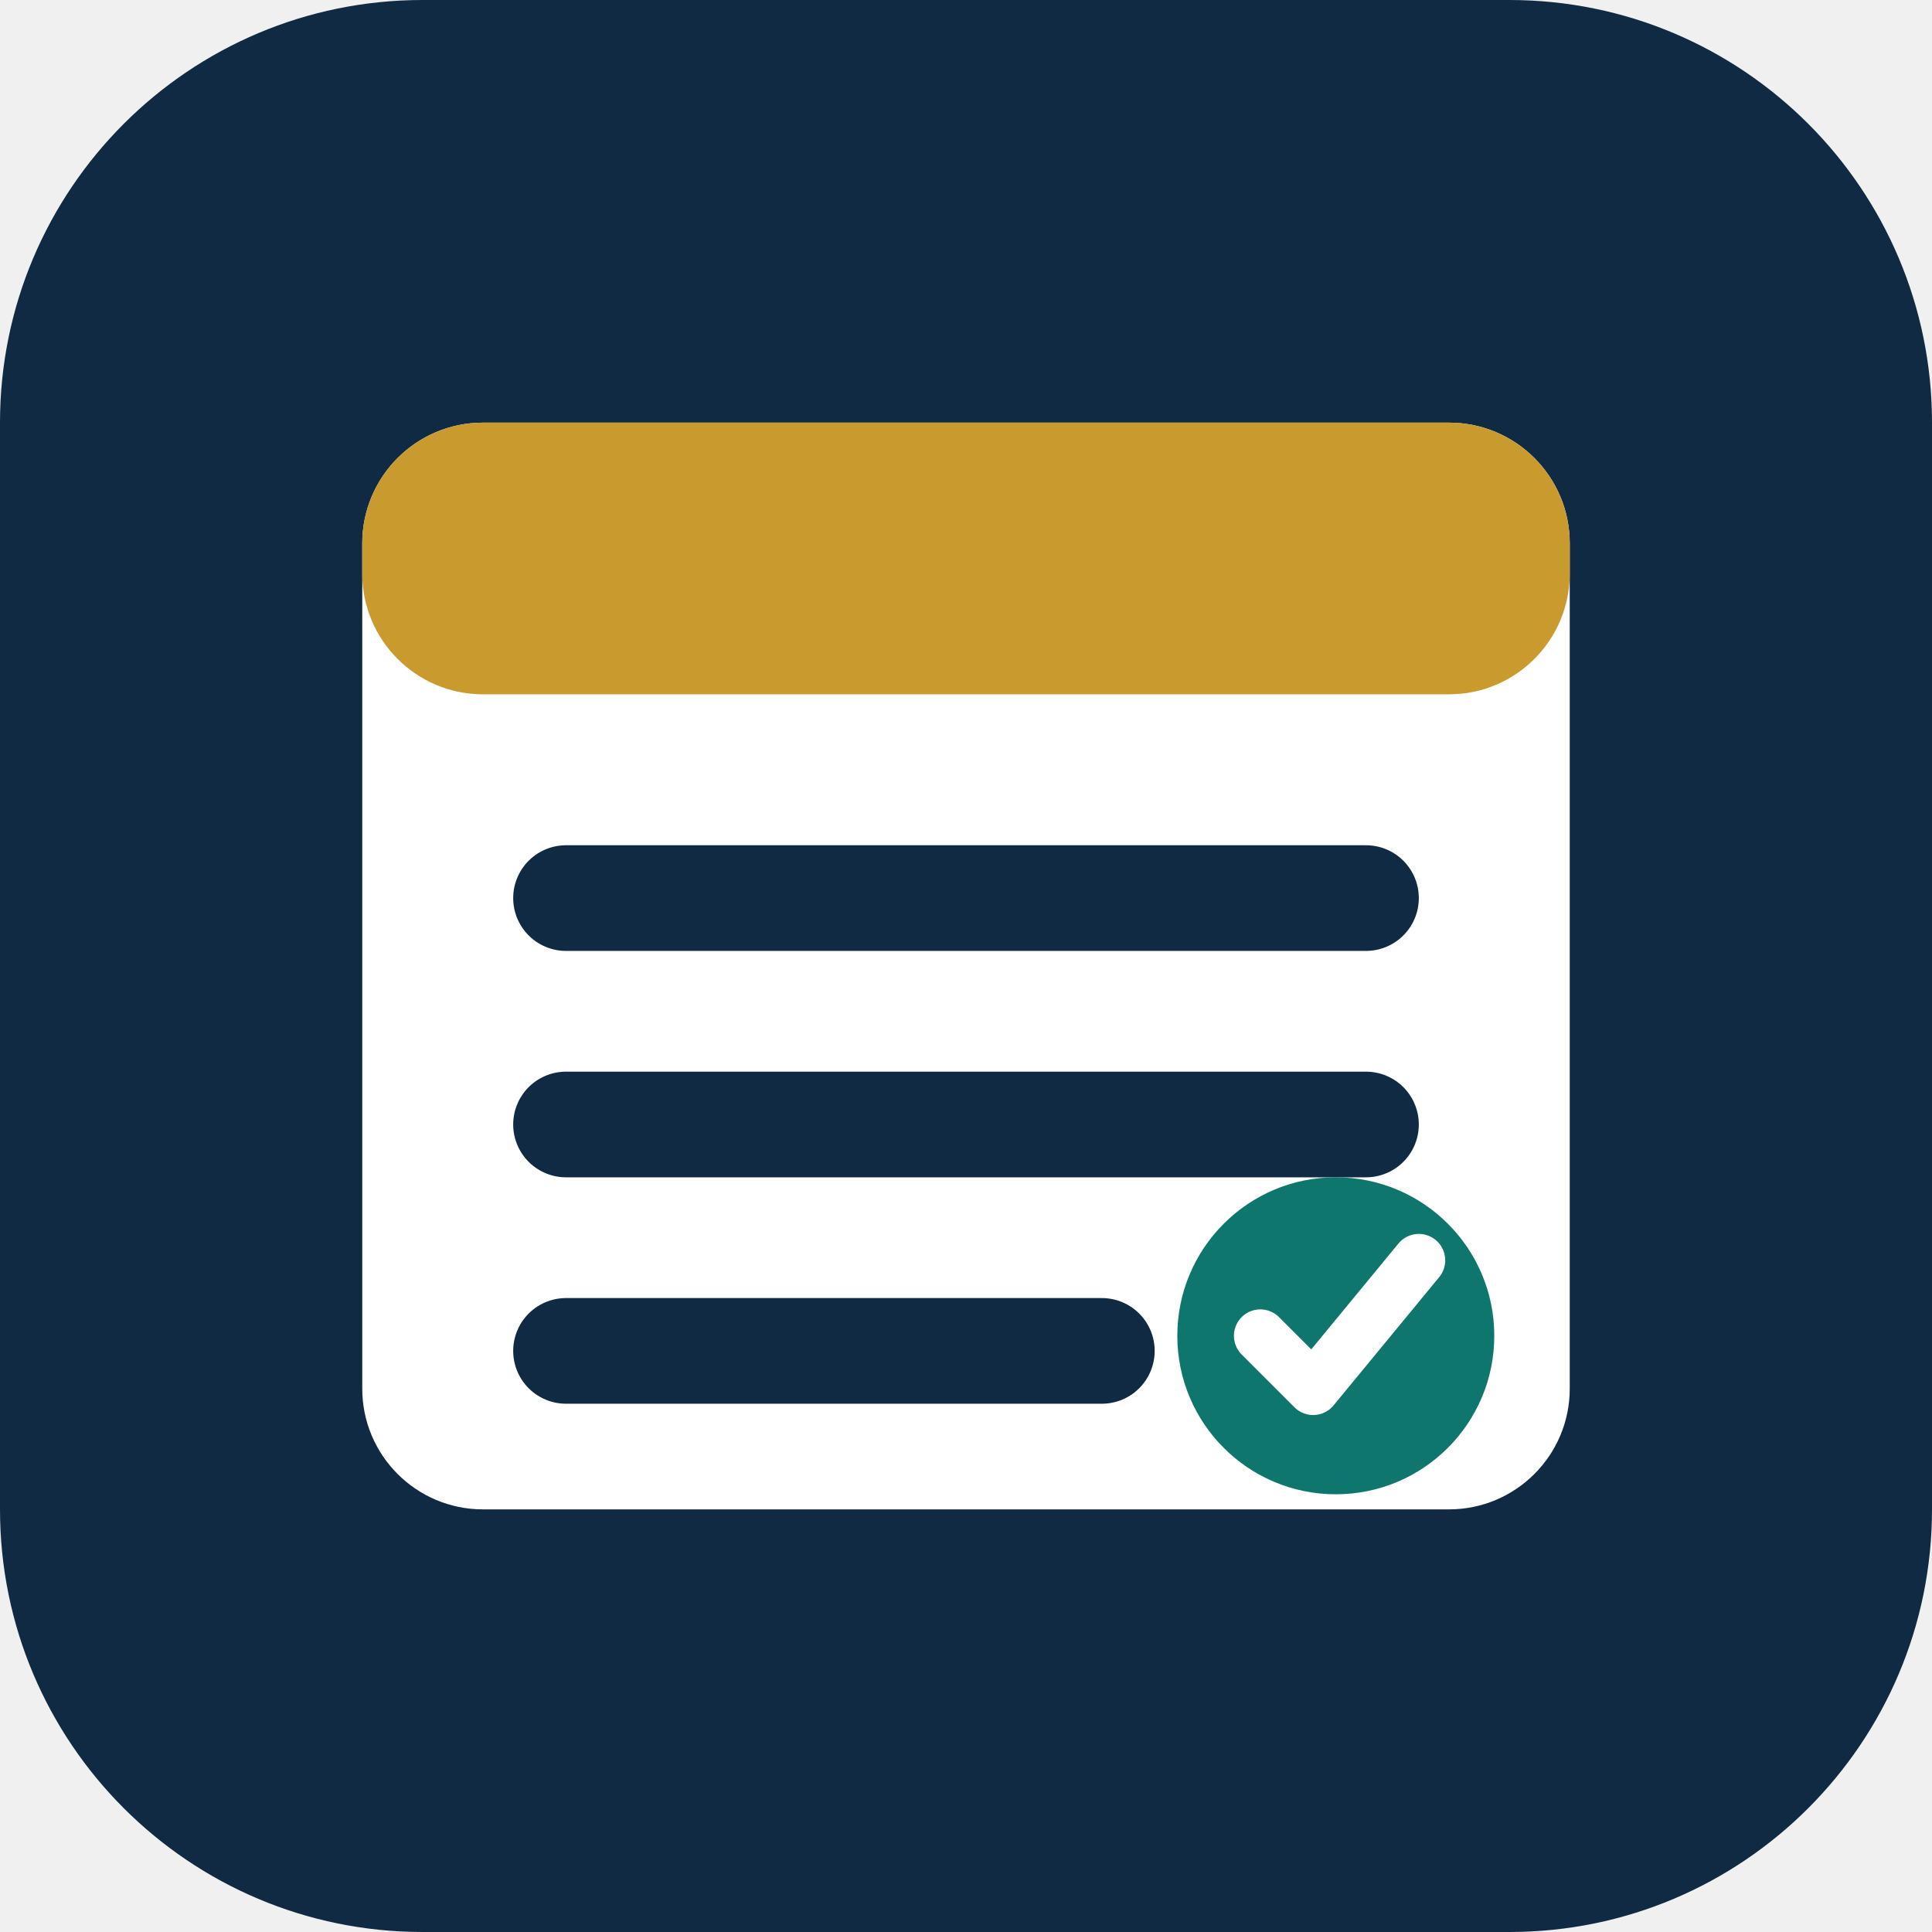
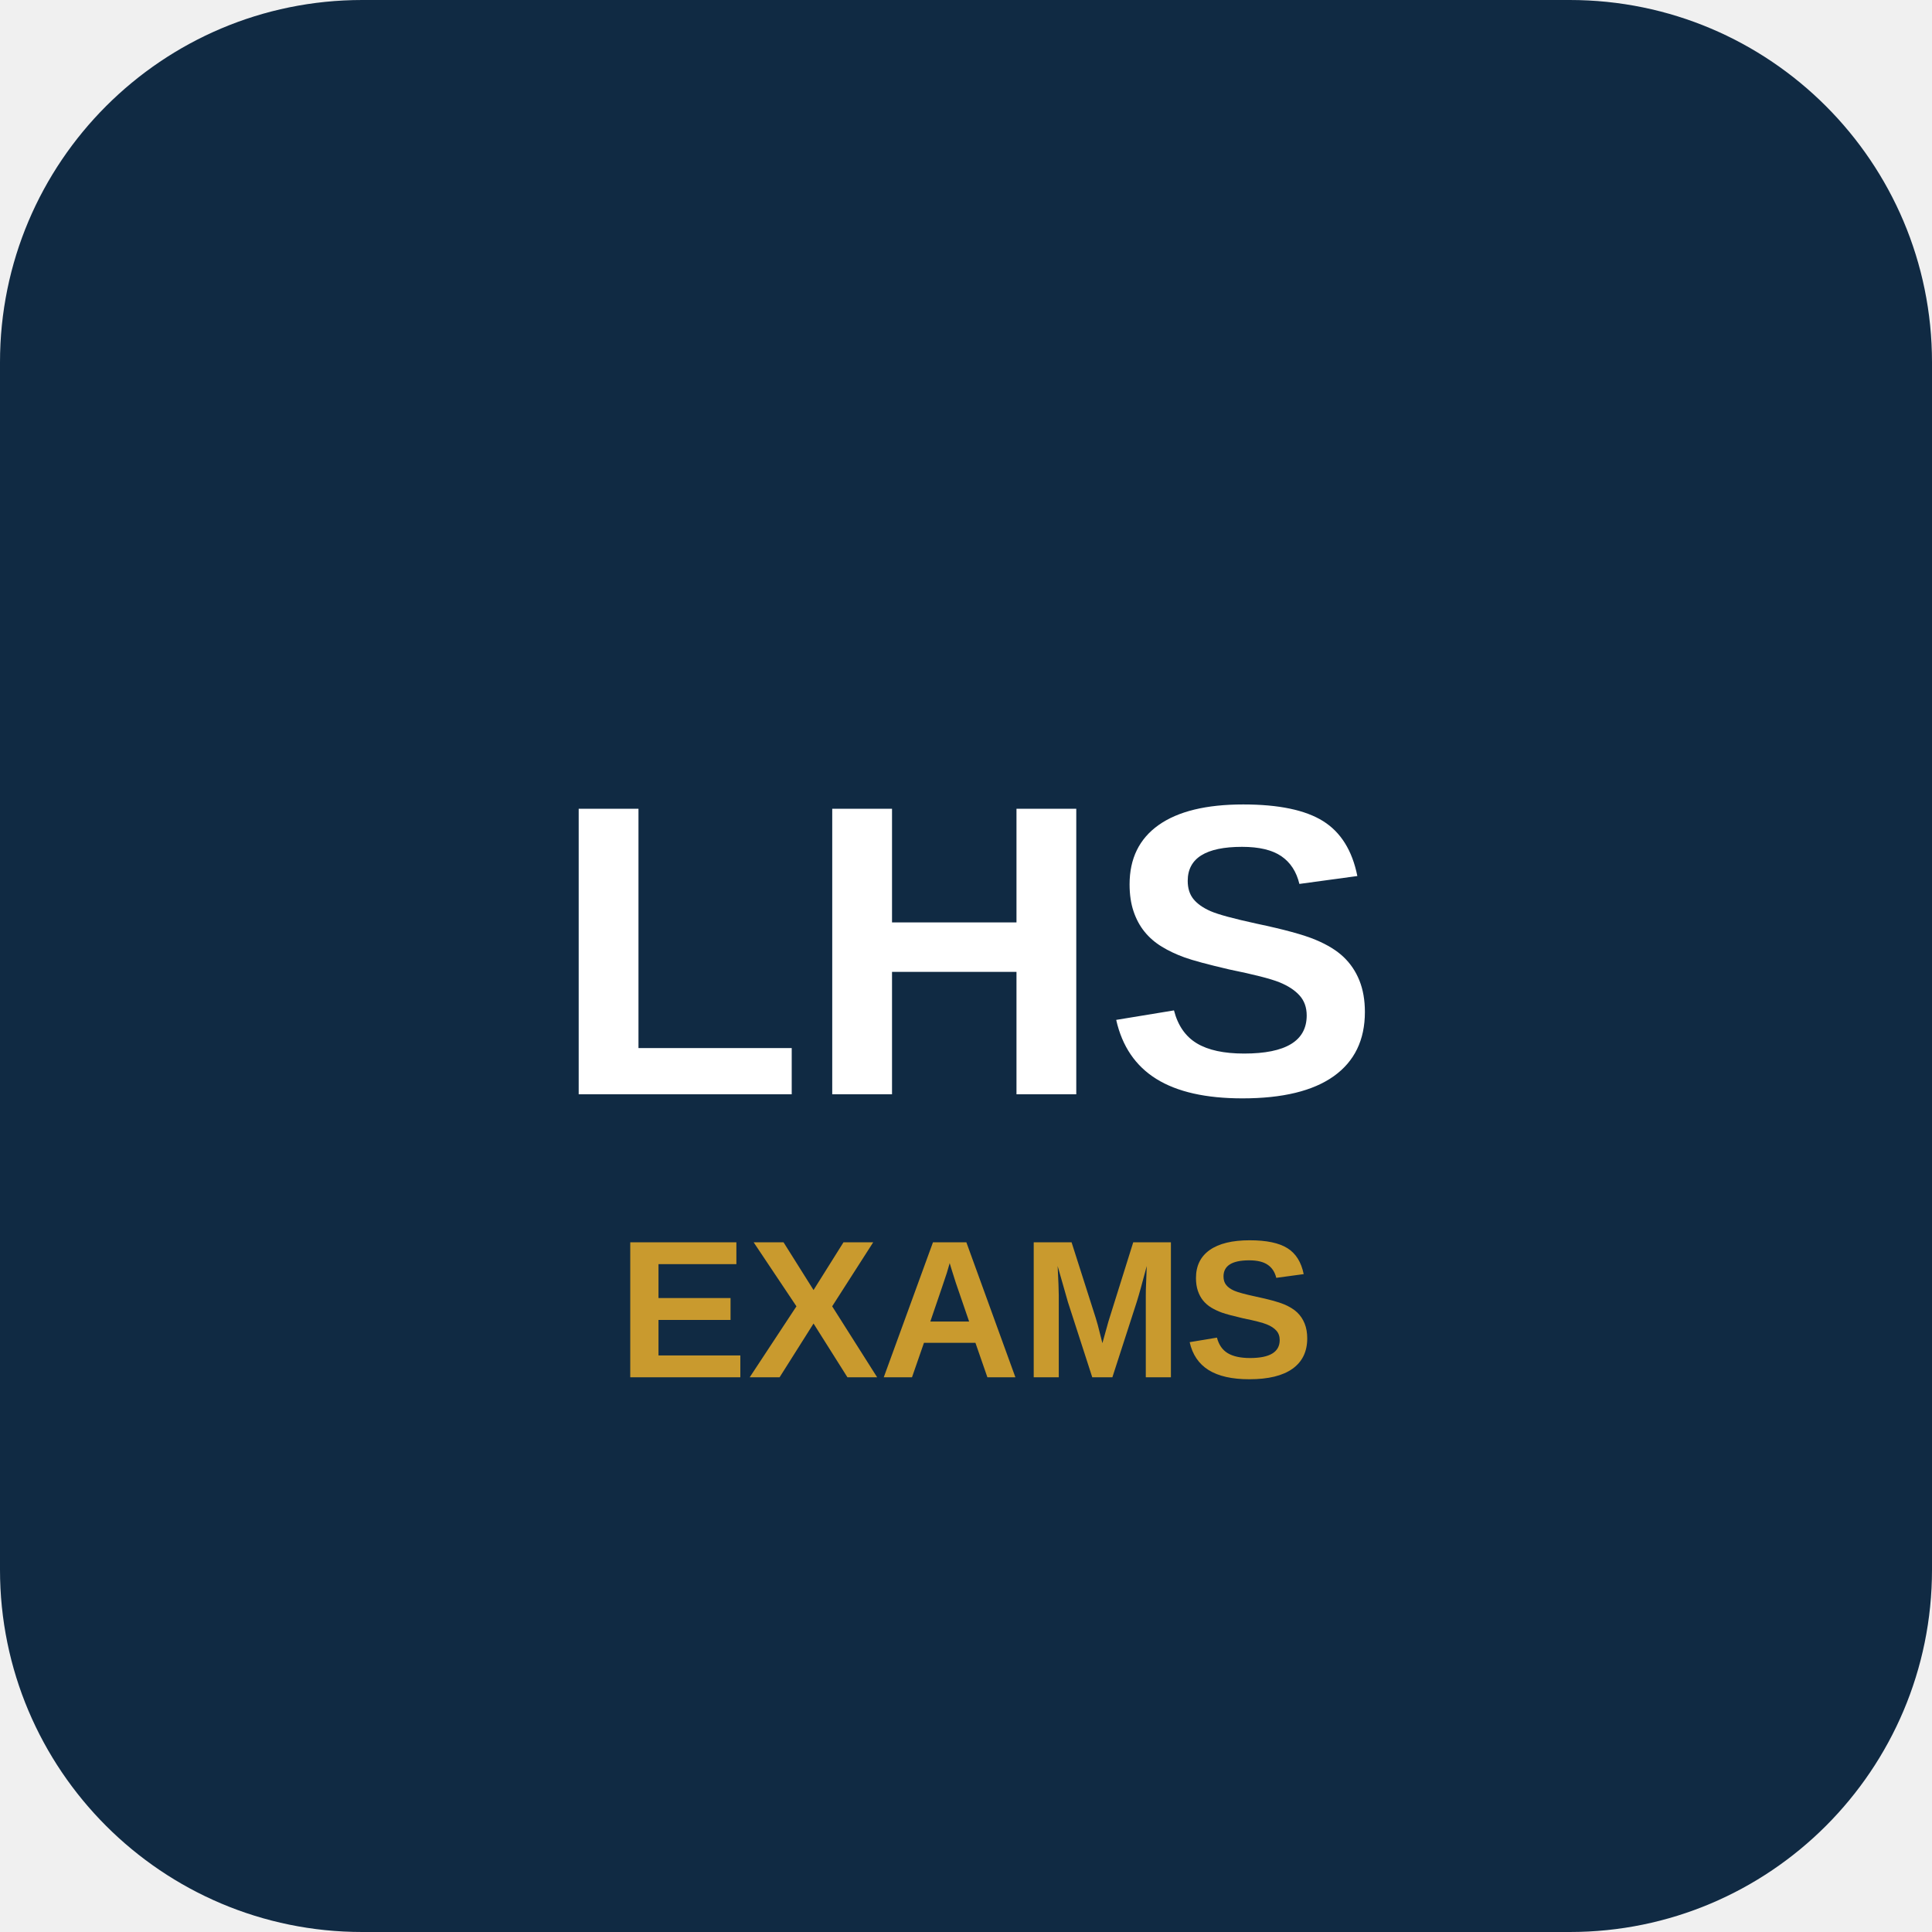
<svg xmlns="http://www.w3.org/2000/svg" viewBox="0 0 512 512">
-   <rect width="512" height="512" rx="112" fill="#102a43" />
-   <rect x="96" y="112" width="320" height="288" rx="32" fill="#ffffff" />
-   <rect x="96" y="112" width="320" height="72" rx="32" fill="#c99a2e" />
-   <path d="M150 238h212M150 298h212M150 358h142" stroke="#102a43" stroke-width="28" stroke-linecap="round" />
-   <circle cx="354" cy="354" r="42" fill="#0f766e" />
-   <path d="M334 354l14 14 28-34" fill="none" stroke="#fff" stroke-width="14" stroke-linecap="round" stroke-linejoin="round" />
+   <rect width="512" height="512" rx="96" fill="#102a43" />
+   <text x="256" y="290" text-anchor="middle" font-family="Arial, sans-serif" font-size="110" font-weight="700" fill="#ffffff">LHS</text>
+   <text x="256" y="365" text-anchor="middle" font-family="Arial, sans-serif" font-size="52" font-weight="600" fill="#c99a2e">EXAMS</text>
</svg>
